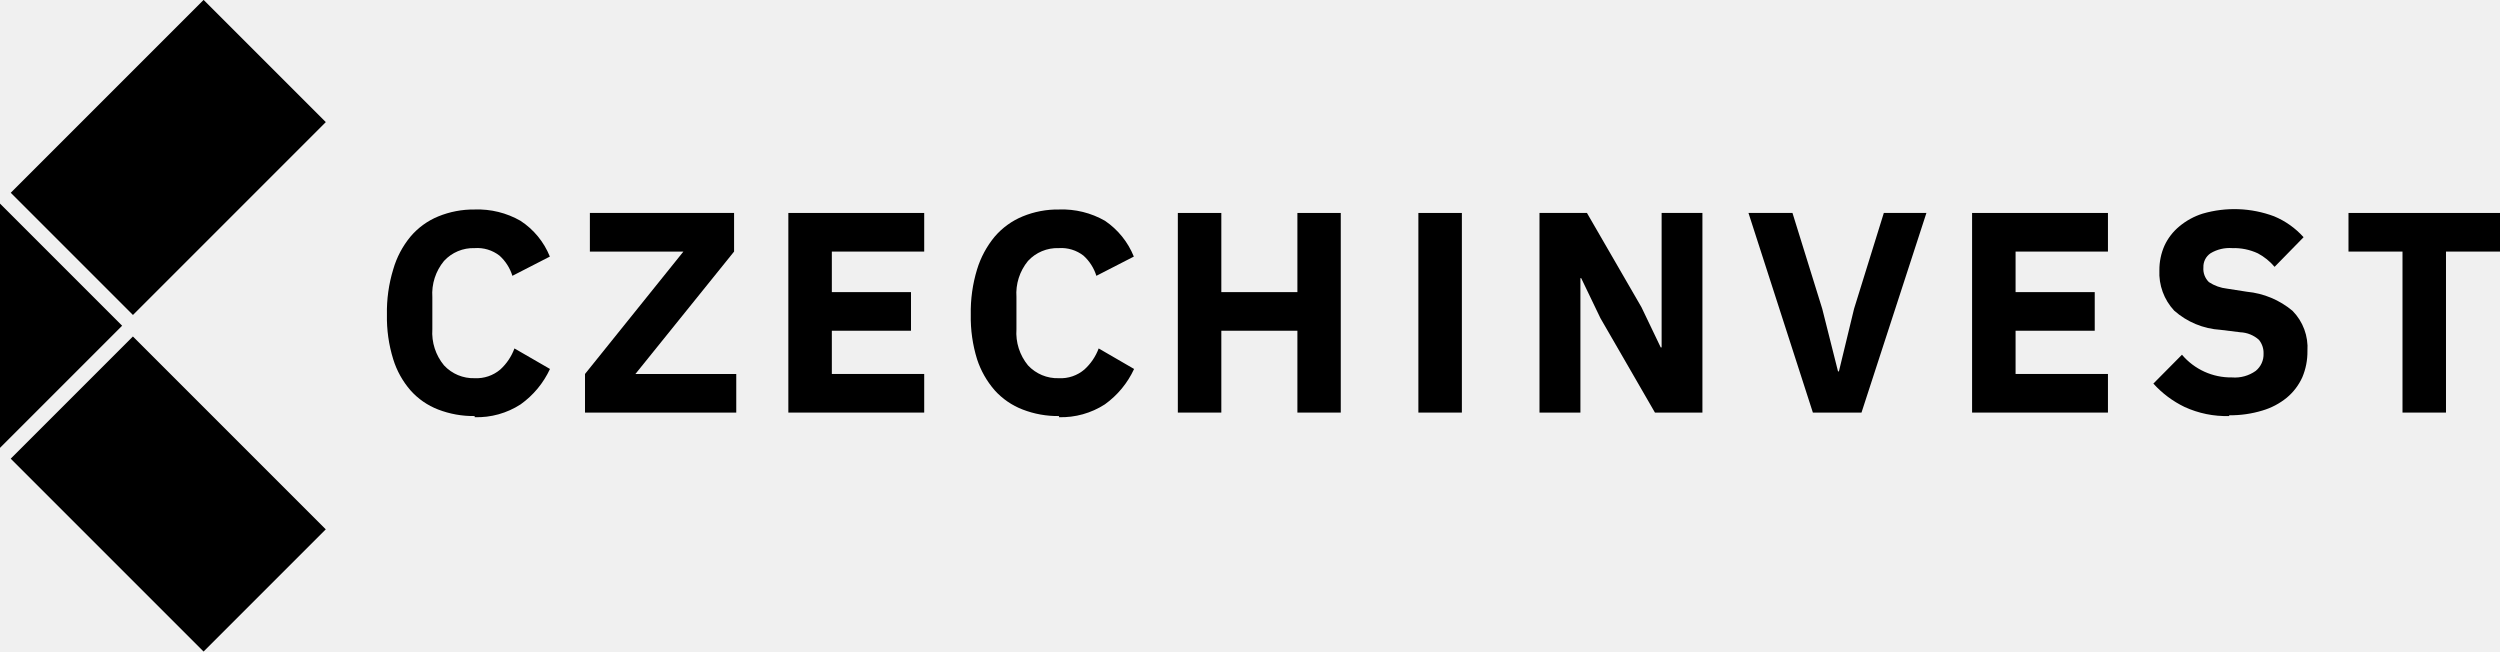
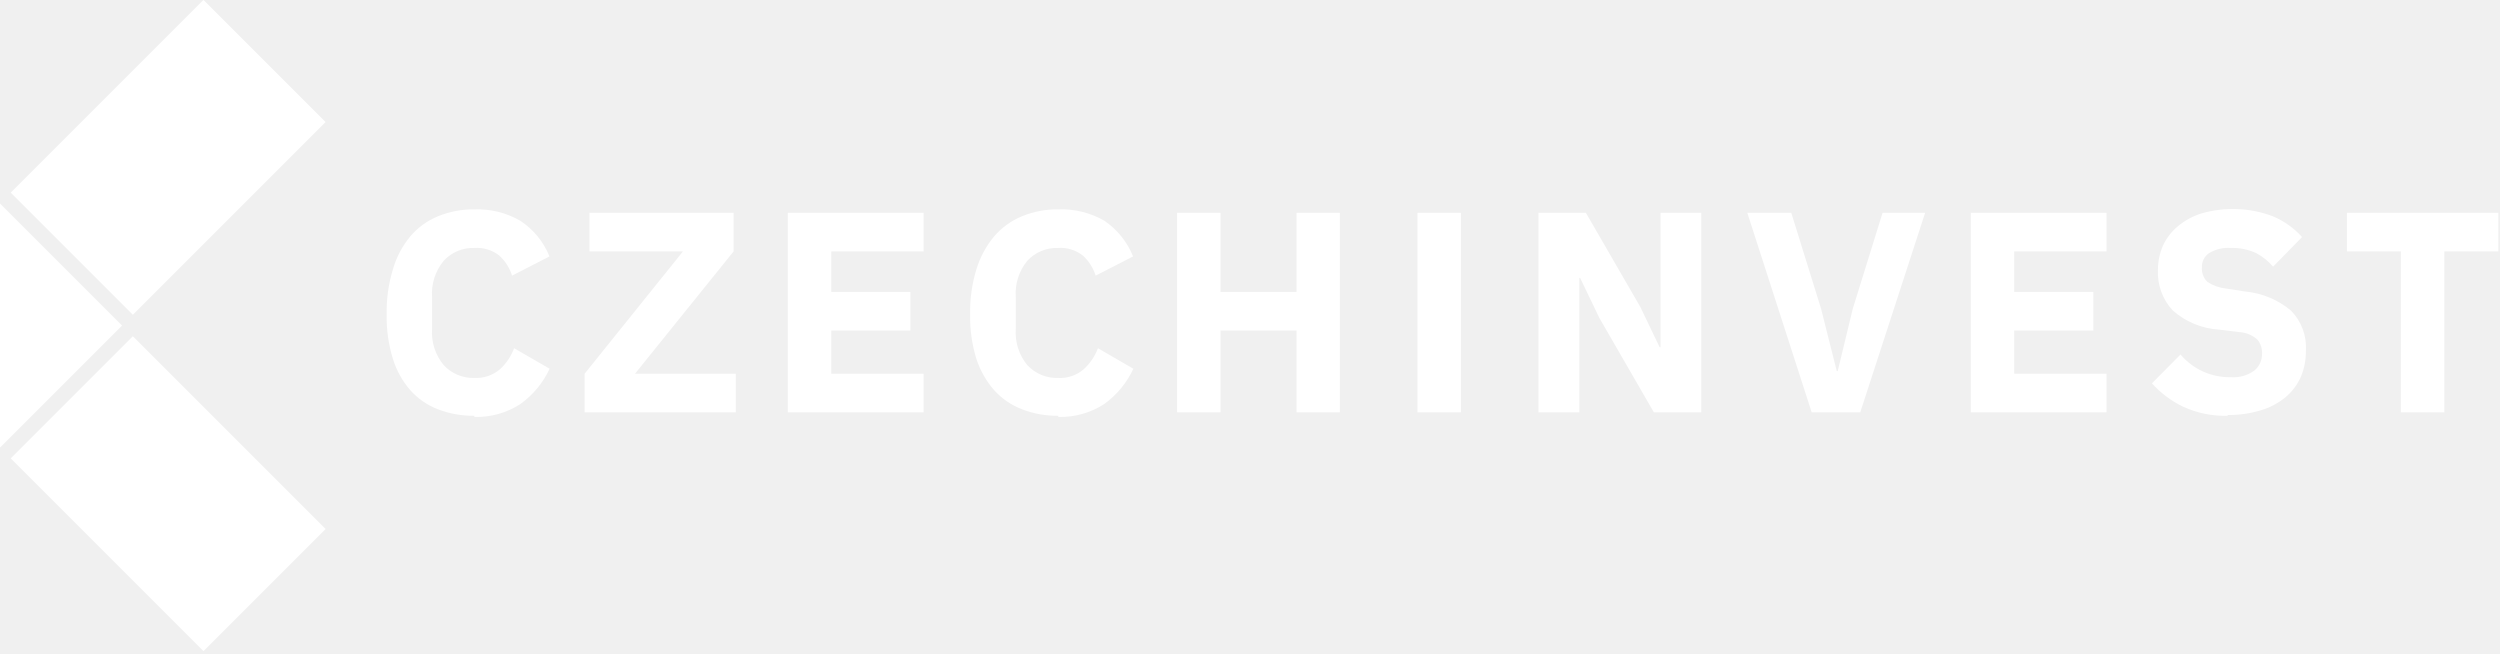
- <svg xmlns="http://www.w3.org/2000/svg" viewBox="0 0 194.87 50.78">
-   <g id="Layer_2" data-name="Layer 2">
-     <g id="Vrstva_1" data-name="Vrstva 1">
-       <rect x="2.49" y="5.54" width="21.26" height="13.47" transform="translate(-4.84 12.87) rotate(-45)" />
-       <rect x="6.38" y="27.88" width="13.47" height="21.26" transform="translate(-23.39 20.55) rotate(-45)" />
-       <polygon points="0 15.87 0 34.91 9.52 25.39 0 15.87" />
-       <path d="M37,32.43a7.61,7.61,0,0,1-2.85-.51A5.55,5.55,0,0,1,32,30.43,6.73,6.73,0,0,1,30.65,28a11,11,0,0,1-.49-3.47A11.32,11.32,0,0,1,30.65,21,7.06,7.06,0,0,1,32,18.44a5.63,5.63,0,0,1,2.16-1.57A7.24,7.24,0,0,1,37,16.33a6.7,6.7,0,0,1,3.57.88A6,6,0,0,1,42.86,20L39.94,21.5a3.53,3.53,0,0,0-1-1.57A2.82,2.82,0,0,0,37,19.34a3.1,3.1,0,0,0-2.39,1,4,4,0,0,0-.91,2.82v2.5a4,4,0,0,0,.91,2.82,3.13,3.13,0,0,0,2.39,1,2.87,2.87,0,0,0,2-.68,4.17,4.17,0,0,0,1.1-1.64l2.77,1.6a7,7,0,0,1-2.29,2.76,6.24,6.24,0,0,1-3.58,1" />
-       <polygon points="57.39 32.16 45.6 32.16 45.6 29.15 53.27 19.61 45.98 19.61 45.98 16.6 57.22 16.6 57.22 19.61 49.53 29.15 57.39 29.15 57.39 32.16" />
-       <polygon points="61.45 32.16 61.45 16.6 72.04 16.6 72.04 19.61 64.84 19.61 64.84 22.77 71.01 22.77 71.01 25.78 64.84 25.78 64.84 29.15 72.04 29.15 72.04 32.16 61.45 32.16" />
-       <path d="M82.56,32.43a7.54,7.54,0,0,1-2.85-.51,5.66,5.66,0,0,1-2.17-1.49A7,7,0,0,1,76.16,28a11,11,0,0,1-.49-3.47A11.32,11.32,0,0,1,76.16,21a7.37,7.37,0,0,1,1.38-2.56,5.75,5.75,0,0,1,2.17-1.57,7.17,7.17,0,0,1,2.85-.54,6.7,6.7,0,0,1,3.57.88A6.13,6.13,0,0,1,88.38,20L85.46,21.5a3.53,3.53,0,0,0-1-1.57,2.82,2.82,0,0,0-1.93-.59,3.11,3.11,0,0,0-2.4,1,4,4,0,0,0-.9,2.82v2.5a4,4,0,0,0,.9,2.82,3.14,3.14,0,0,0,2.4,1,2.84,2.84,0,0,0,2-.68,4.19,4.19,0,0,0,1.11-1.64l2.76,1.6a7,7,0,0,1-2.28,2.76,6.27,6.27,0,0,1-3.58,1" />
-       <polygon points="101.13 25.78 95.2 25.78 95.2 32.16 91.81 32.16 91.81 16.6 95.2 16.6 95.2 22.77 101.13 22.77 101.13 16.6 104.51 16.6 104.51 32.16 101.13 32.16 101.13 25.78" />
-       <rect x="110.56" y="16.6" width="3.39" height="15.56" />
-       <polygon points="124.75 24.8 123.25 21.68 123.19 21.68 123.19 32.16 120 32.16 120 16.6 123.7 16.6 127.95 23.95 129.45 27.08 129.52 27.08 129.52 16.6 132.7 16.6 132.7 32.16 129 32.16 124.75 24.8" />
-       <polygon points="141.31 32.16 136.29 16.6 139.72 16.6 142.04 24.07 143.27 28.95 143.34 28.95 144.52 24.07 146.84 16.6 150.16 16.6 145.1 32.16 141.31 32.16" />
-       <polygon points="153.72 32.16 153.72 16.6 164.31 16.6 164.31 19.61 157.11 19.61 157.11 22.77 163.28 22.77 163.28 25.78 157.11 25.78 157.11 29.15 164.31 29.15 164.31 32.16 153.72 32.16" />
-       <path d="M173.76,32.43a7.79,7.79,0,0,1-3.48-.71,7.91,7.91,0,0,1-2.43-1.82l2.23-2.25a5,5,0,0,0,3.9,1.77,2.8,2.8,0,0,0,1.85-.51,1.66,1.66,0,0,0,.61-1.35,1.61,1.61,0,0,0-.36-1.07,2.32,2.32,0,0,0-1.45-.59l-1.54-.19a6,6,0,0,1-3.62-1.5,4.32,4.32,0,0,1-1.15-3.15,4.64,4.64,0,0,1,.4-1.92,4.27,4.27,0,0,1,1.15-1.49,5.32,5.32,0,0,1,1.83-1,8.84,8.84,0,0,1,5.56.21,6.36,6.36,0,0,1,2.3,1.63L177.3,20.8A4.46,4.46,0,0,0,176,19.75a4.39,4.39,0,0,0-2-.41,2.87,2.87,0,0,0-1.69.4,1.27,1.27,0,0,0-.56,1.1,1.44,1.44,0,0,0,.43,1.15,3.21,3.21,0,0,0,1.42.51l1.54.24a6.49,6.49,0,0,1,3.56,1.49,4.08,4.08,0,0,1,1.16,3.13,5.1,5.1,0,0,1-.4,2.05A4.46,4.46,0,0,1,178.25,31a5.43,5.43,0,0,1-1.9,1,8.57,8.57,0,0,1-2.59.37" />
-       <polygon points="190.66 19.61 190.66 32.16 187.27 32.16 187.27 19.61 183.06 19.61 183.06 16.6 194.87 16.6 194.87 19.61 190.66 19.61" />
-     </g>
+ <svg xmlns="http://www.w3.org/2000/svg" width="195" height="51" viewBox="0 0 195 51" fill="none">
+   <g clip-path="url(#clip0_2647_18)">
+     <path d="M15.871 -0.006L0.838 15.027L10.363 24.552L25.396 9.519L15.871 -0.006Z" fill="white" />
+     <path d="M10.361 26.229L0.836 35.754L15.869 50.787L25.394 41.262L10.361 26.229Z" fill="white" />
+     <path d="M0 15.871V34.911L9.52 25.391L0 15.871Z" fill="white" />
+     <path d="M36.999 32.431C36.026 32.444 35.058 32.271 34.15 31.921C33.324 31.602 32.587 31.091 32 30.431C31.385 29.723 30.925 28.896 30.649 28.001C30.302 26.878 30.136 25.706 30.16 24.531C30.135 23.335 30.301 22.144 30.649 21.001C30.918 20.063 31.378 19.192 32 18.441C32.583 17.752 33.324 17.213 34.16 16.871C35.06 16.502 36.026 16.318 36.999 16.331C38.248 16.285 39.485 16.59 40.569 17.211C41.601 17.884 42.401 18.858 42.859 20.001L39.94 21.501C39.753 20.897 39.407 20.355 38.94 19.931C38.388 19.5 37.697 19.29 36.999 19.341C36.553 19.325 36.108 19.406 35.695 19.579C35.282 19.752 34.912 20.011 34.609 20.341C33.956 21.129 33.631 22.139 33.7 23.161V25.661C33.631 26.682 33.956 27.692 34.609 28.481C34.913 28.808 35.284 29.067 35.696 29.239C36.108 29.412 36.553 29.494 36.999 29.481C37.728 29.516 38.444 29.273 38.999 28.801C39.492 28.35 39.869 27.787 40.099 27.161L42.87 28.761C42.359 29.864 41.57 30.815 40.58 31.521C39.516 32.21 38.267 32.559 36.999 32.521" fill="white" />
+     <path d="M57.39 32.16H45.6V29.15L53.27 19.61H45.98V16.6H57.22V19.61L49.53 29.15H57.39V32.16Z" fill="white" />
+     <path d="M61.45 32.16V16.6H72.04V19.61H64.84V22.77H71.01V25.78H64.84V29.15H72.04V32.16H61.45Z" fill="white" />
+     <path d="M82.56 32.431C81.586 32.446 80.618 32.273 79.71 31.921C78.88 31.601 78.136 31.091 77.54 30.431C76.922 29.722 76.452 28.895 76.16 28.001C75.813 26.878 75.647 25.706 75.67 24.531C75.646 23.335 75.812 22.144 76.16 21.001C76.446 20.064 76.915 19.194 77.54 18.441C78.13 17.754 78.873 17.216 79.71 16.871C80.614 16.498 81.583 16.314 82.56 16.331C83.809 16.285 85.046 16.59 86.13 17.211C87.141 17.896 87.925 18.867 88.38 20.001L85.46 21.501C85.273 20.897 84.928 20.355 84.46 19.931C83.912 19.503 83.224 19.292 82.53 19.341C82.082 19.324 81.635 19.405 81.221 19.578C80.806 19.75 80.434 20.011 80.13 20.341C79.481 21.131 79.159 22.14 79.23 23.161V25.661C79.159 26.681 79.481 27.69 80.13 28.481C80.436 28.809 80.808 29.068 81.222 29.241C81.636 29.413 82.082 29.495 82.53 29.481C83.26 29.52 83.976 29.276 84.53 28.801C85.026 28.351 85.407 27.788 85.64 27.161L88.4 28.761C87.892 29.863 87.107 30.814 86.12 31.521C85.055 32.208 83.807 32.557 82.54 32.521" fill="white" />
+     <path d="M101.13 25.78H95.2V32.16H91.81V16.6H95.2V22.77H101.13V16.6H104.51V32.16H101.13V25.78Z" fill="white" />
+     <path d="M113.95 16.6H110.56V32.16H113.95V16.6Z" fill="white" />
+     <path d="M124.75 24.8L123.25 21.68H123.19V32.16H120V16.6H123.7L127.95 23.95L129.45 27.08H129.52V16.6H132.7V32.16H129L124.75 24.8Z" fill="white" />
+     <path d="M141.31 32.16L136.29 16.6H139.72L142.04 24.07L143.27 28.95H143.34L144.52 24.07L146.84 16.6H150.16L145.1 32.16H141.31Z" fill="white" />
+     <path d="M153.72 32.16V16.6H164.31V19.61H157.11V22.77H163.28V25.78H157.11V29.15H164.31V32.16H153.72Z" fill="white" />
+     <path d="M173.76 32.431C172.56 32.465 171.369 32.222 170.28 31.721C169.36 31.277 168.534 30.659 167.85 29.901L170.08 27.651C170.558 28.216 171.156 28.669 171.83 28.975C172.505 29.281 173.239 29.433 173.98 29.421C174.637 29.474 175.292 29.294 175.83 28.911C176.029 28.748 176.188 28.542 176.294 28.308C176.399 28.073 176.449 27.818 176.44 27.561C176.453 27.172 176.325 26.792 176.08 26.491C175.679 26.132 175.167 25.924 174.63 25.901L173.09 25.711C171.749 25.63 170.474 25.102 169.47 24.211C169.078 23.789 168.774 23.293 168.576 22.752C168.379 22.211 168.292 21.636 168.32 21.061C168.315 20.4 168.451 19.745 168.72 19.141C168.987 18.565 169.38 18.056 169.87 17.651C170.408 17.2 171.03 16.86 171.7 16.651C173.527 16.121 175.477 16.194 177.26 16.861C178.139 17.225 178.925 17.782 179.56 18.491L177.3 20.801C176.936 20.372 176.495 20.016 176 19.751C175.374 19.459 174.689 19.319 174 19.341C173.408 19.297 172.818 19.436 172.31 19.741C172.13 19.861 171.985 20.026 171.887 20.218C171.789 20.411 171.742 20.625 171.75 20.841C171.732 21.052 171.762 21.265 171.836 21.464C171.91 21.663 172.028 21.843 172.18 21.991C172.606 22.271 173.092 22.446 173.6 22.501L175.14 22.741C176.45 22.865 177.691 23.385 178.7 24.231C179.103 24.641 179.414 25.132 179.614 25.672C179.814 26.211 179.898 26.787 179.86 27.361C179.869 28.064 179.733 28.762 179.46 29.411C179.182 30.026 178.768 30.569 178.25 31.001C177.689 31.457 177.043 31.797 176.35 32.001C175.51 32.256 174.637 32.381 173.76 32.371" fill="white" />
+     <path d="M190.66 19.61V32.16H187.27V19.61H183.06V16.6H194.87V19.61H190.66Z" fill="white" />
  </g>
+   <defs>
+     <clipPath id="clip0_2647_18">
+       <rect width="194.87" height="50.78" fill="white" />
+     </clipPath>
+   </defs>
</svg>
